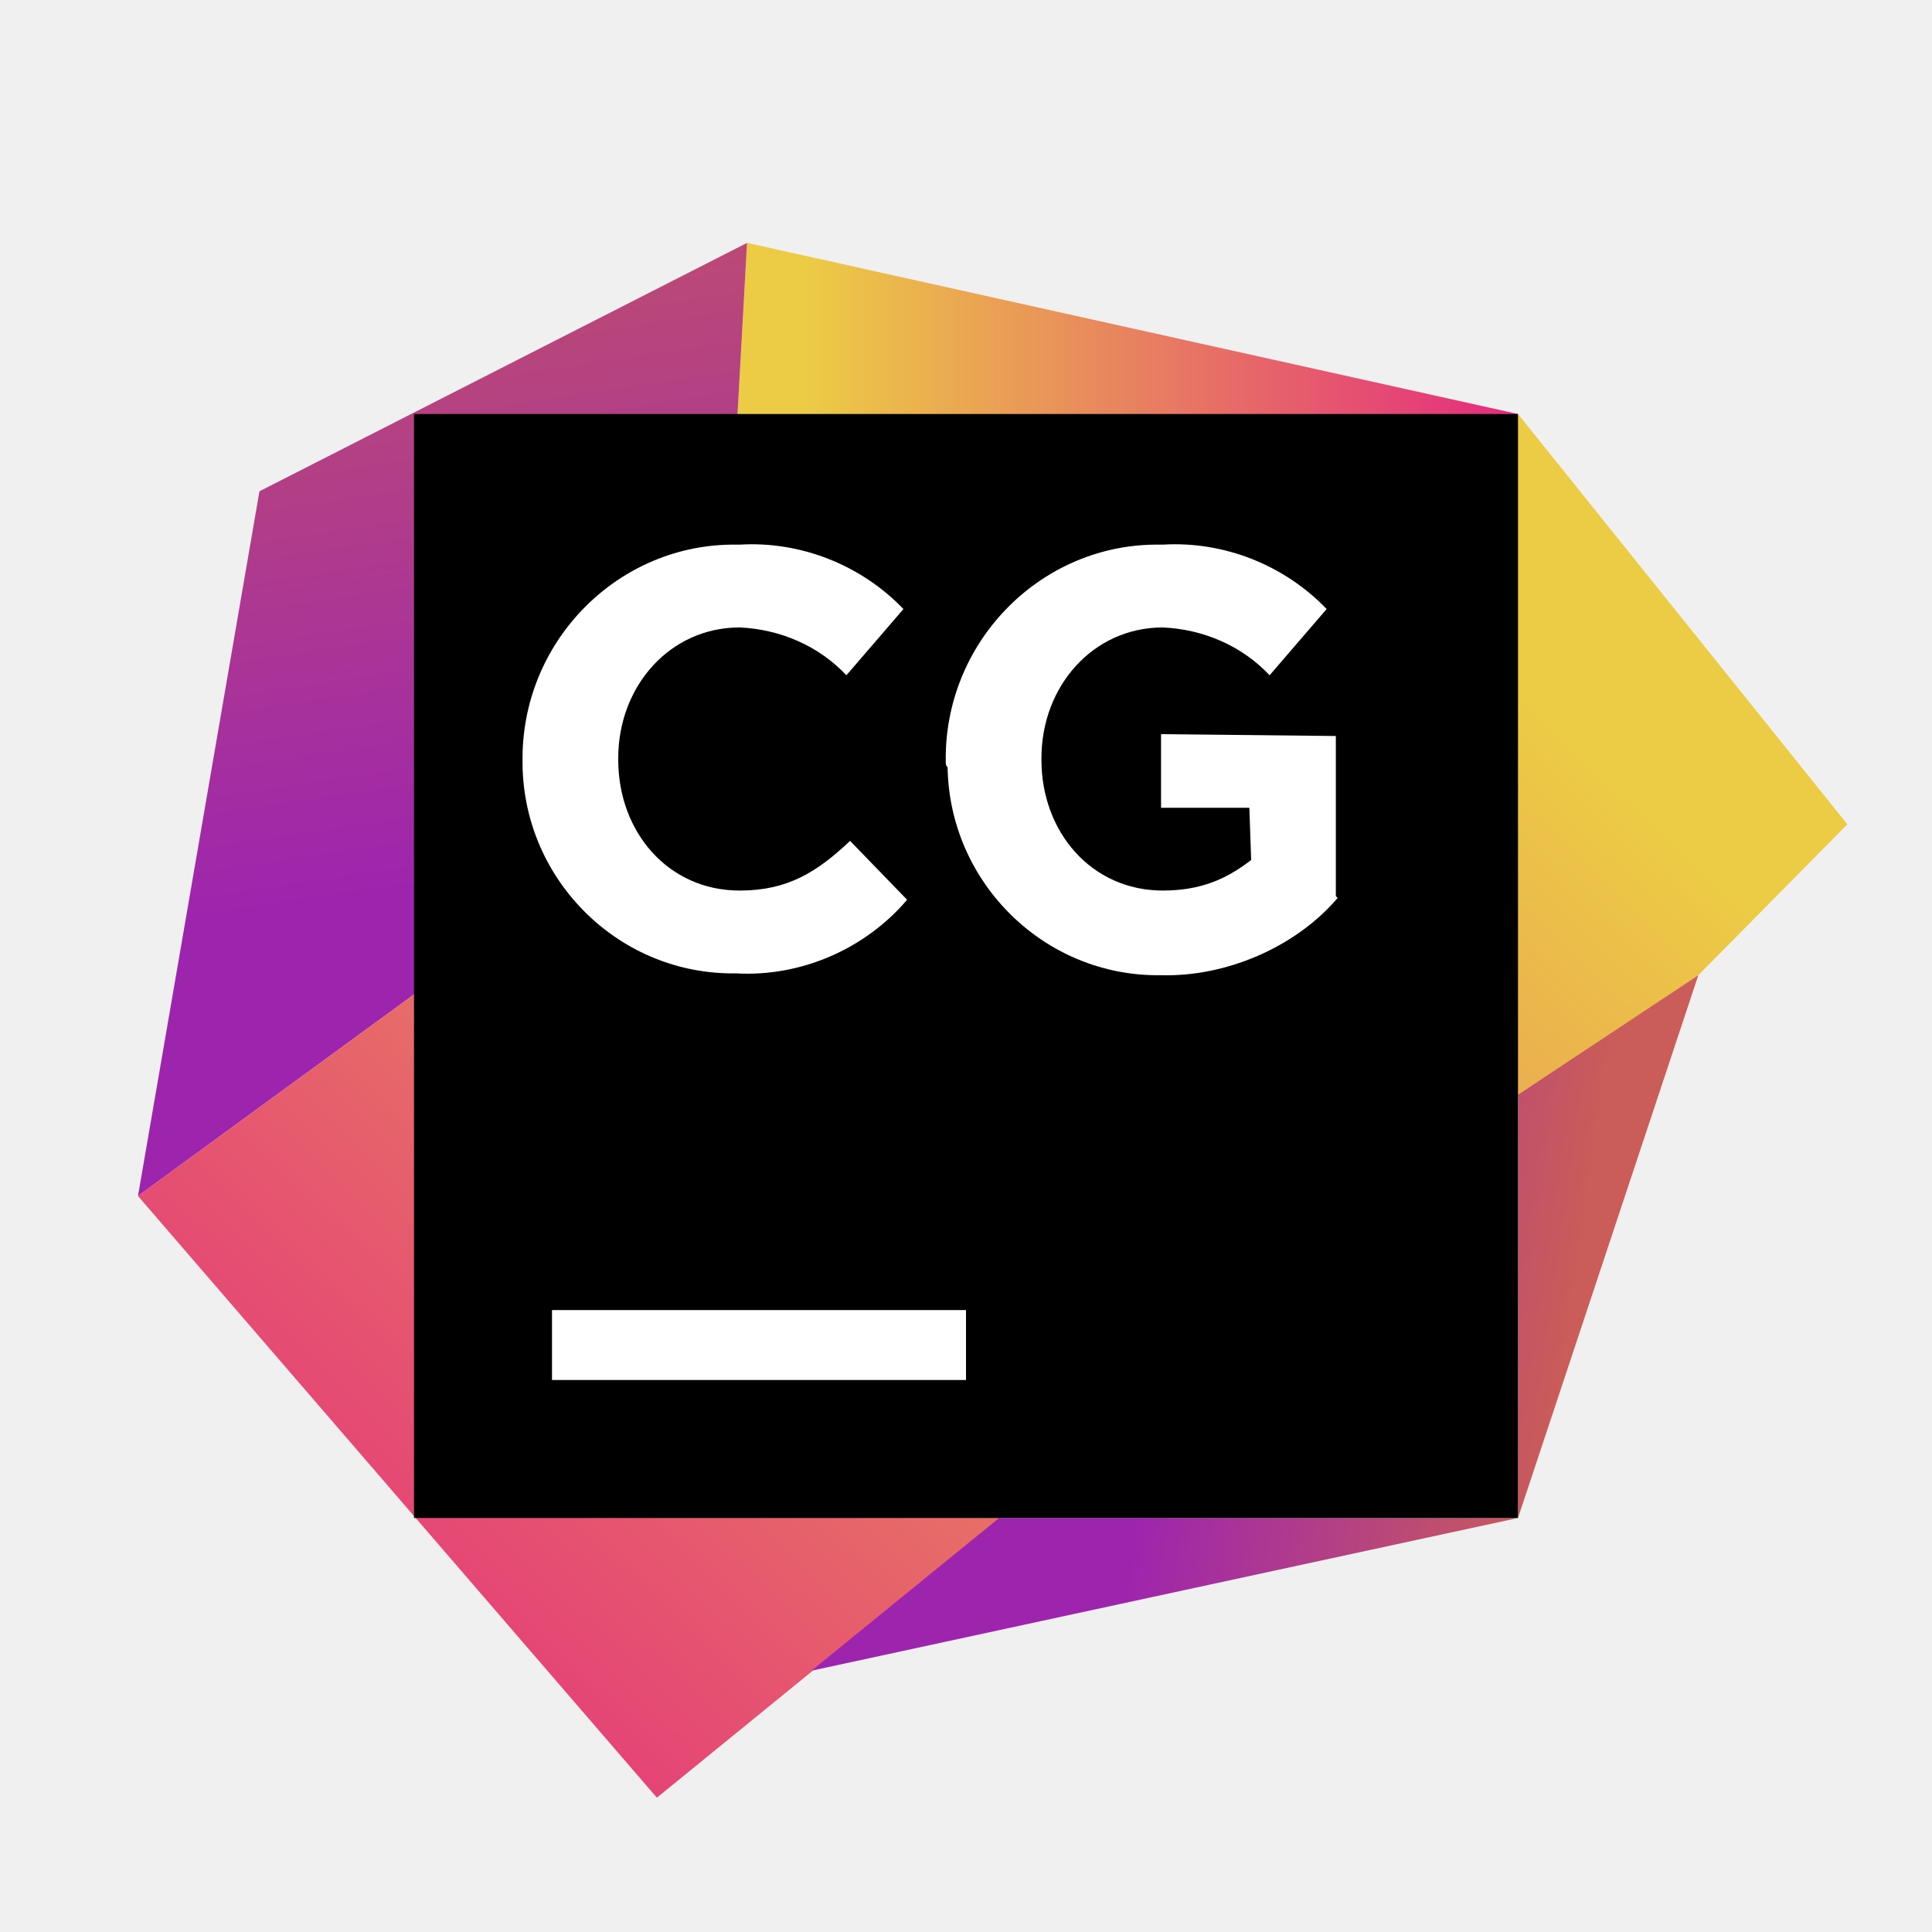
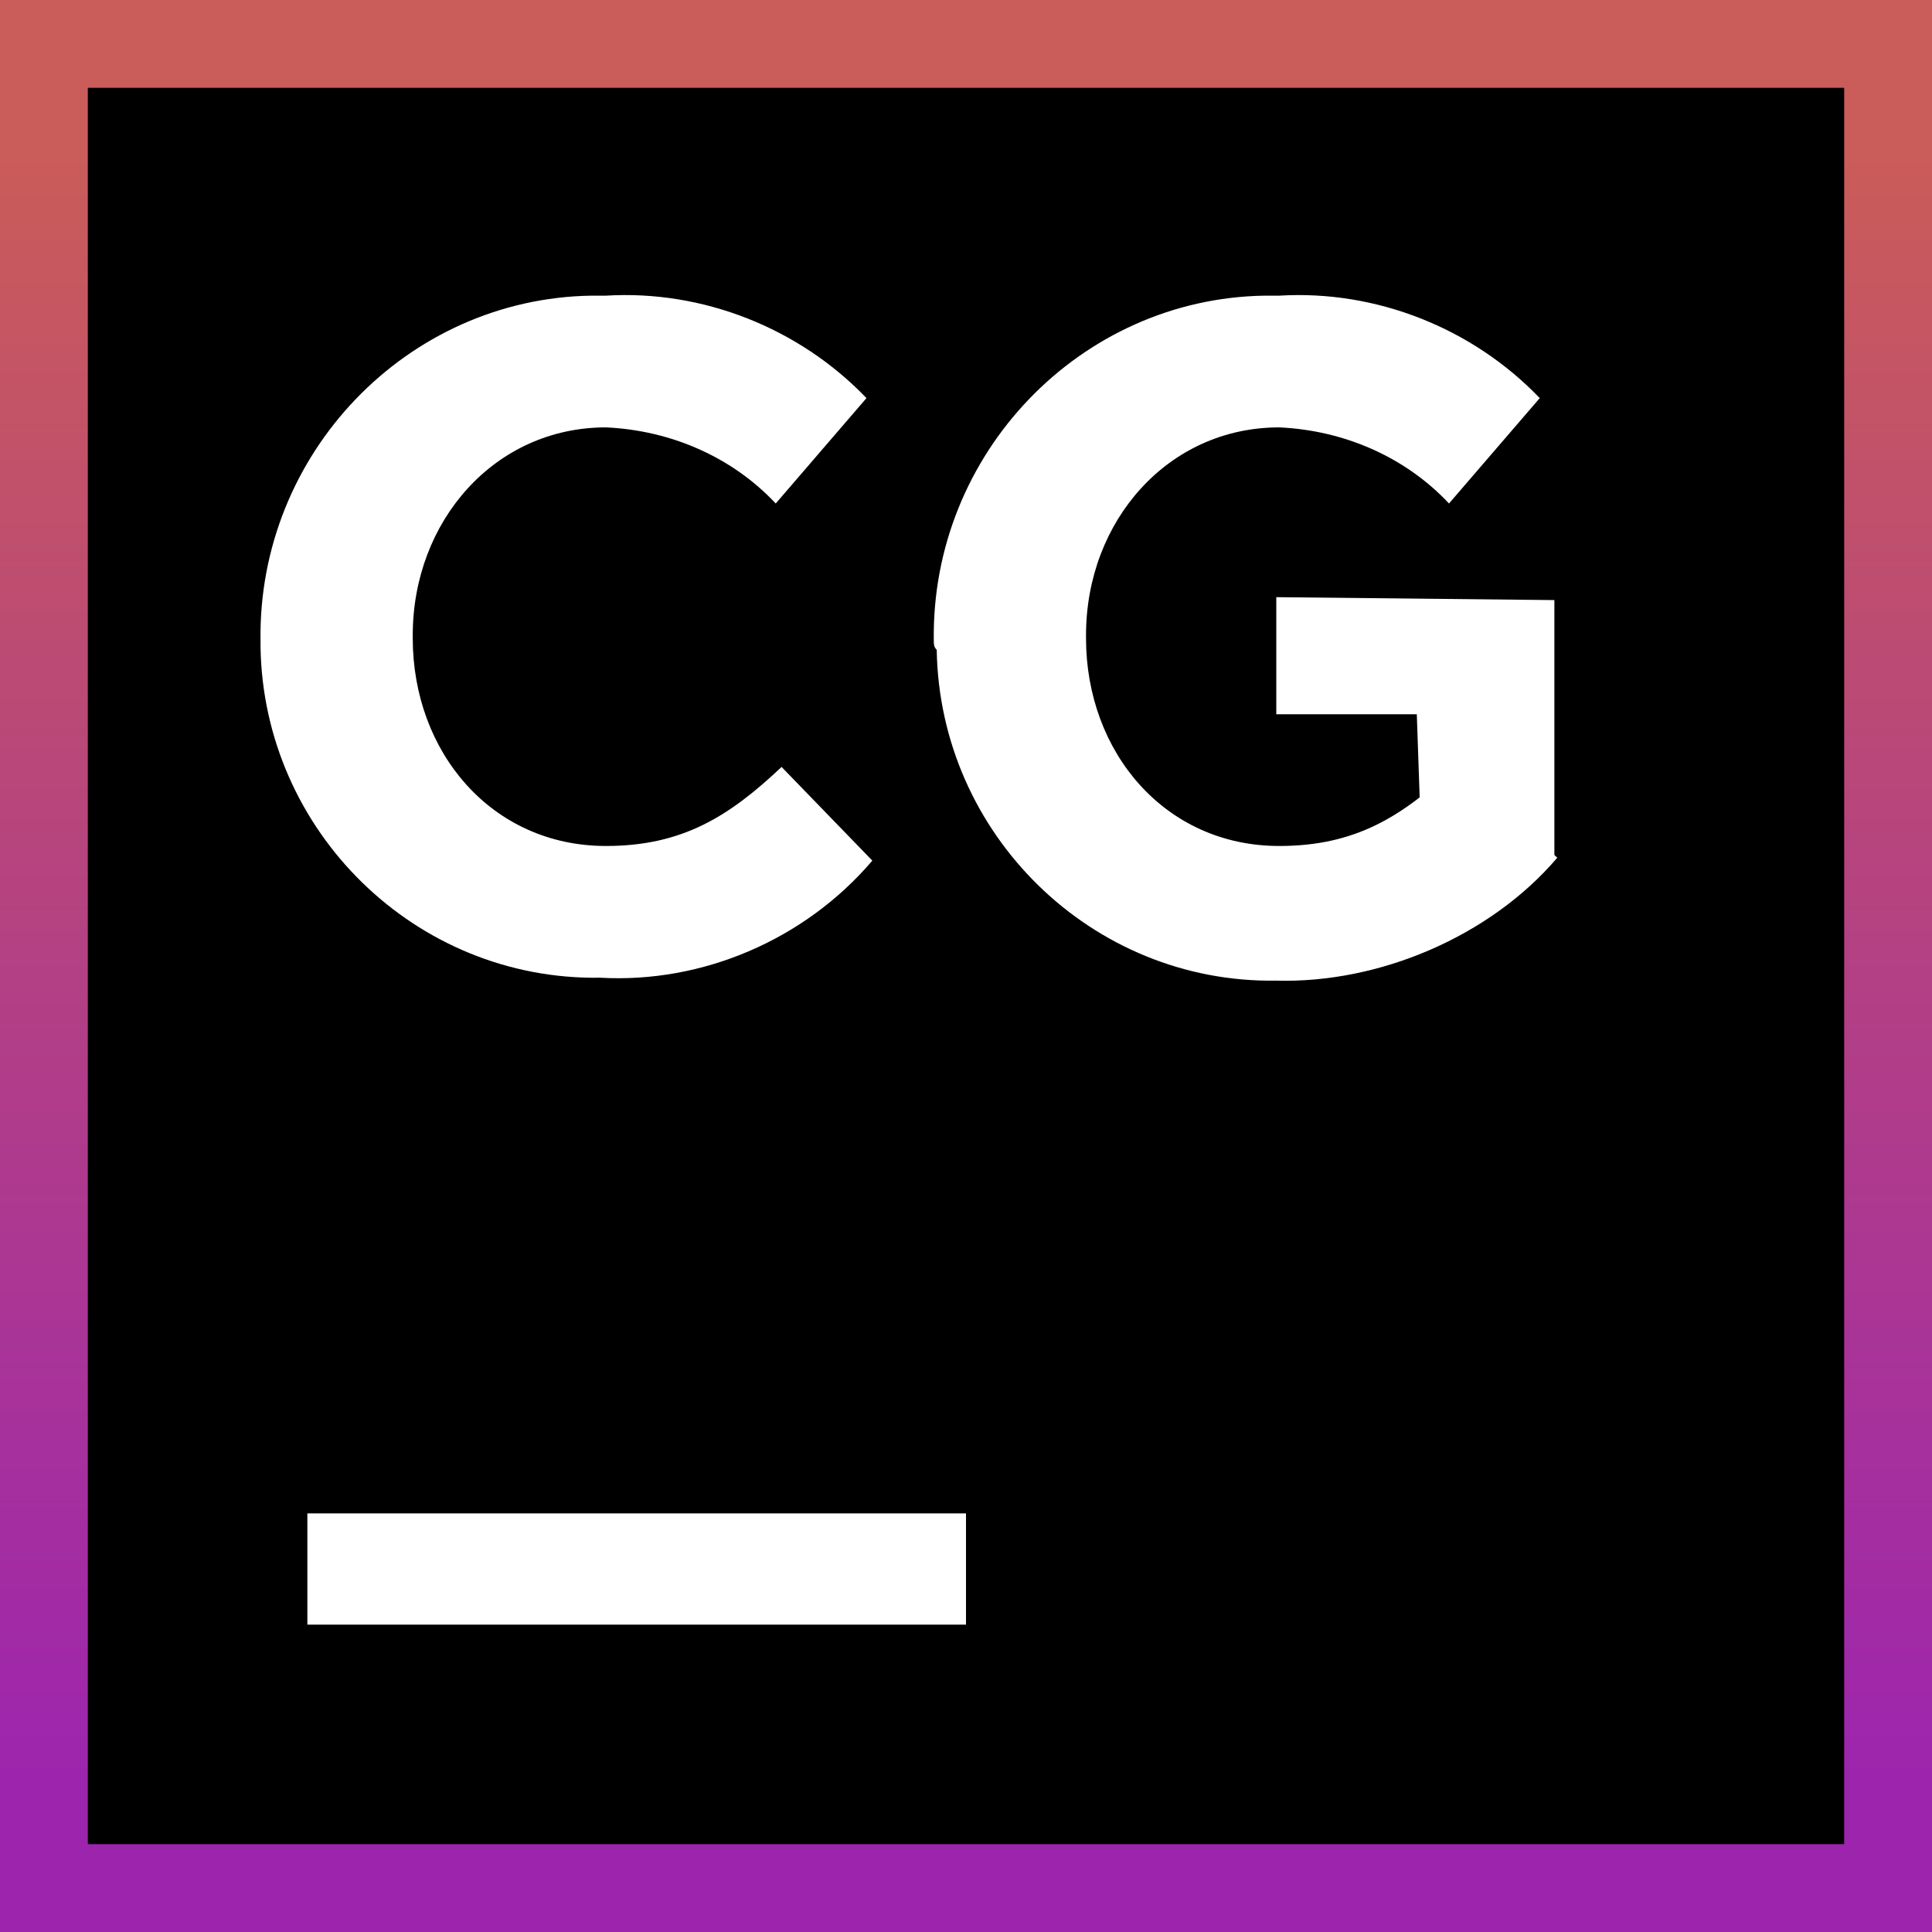
- <svg xmlns="http://www.w3.org/2000/svg" version="1.1" id="Слой_1" x="0px" y="0px" viewBox="0 0 105 105" style="enable-background:new 0 0 105 105;" xml:space="preserve">
-   <style type="text/css">
- 	.st0{fill:url(#SVGID_1_);}
- 	.st1{fill:url(#SVGID_2_);}
- 	.st2{fill:url(#SVGID_3_);}
- 	.st3{fill:url(#SVGID_4_);}
- 	.st4{fill:#FFFFFF;}
- 	.st5{fill:none;}
- </style>
-   <linearGradient id="SVGID_1_" gradientUnits="userSpaceOnUse" x1="39.01" y1="78.374" x2="89.03" y2="78.374" gradientTransform="matrix(1 0 0 -1 0 106)">
-     <stop offset="9.558660e-02" style="stop-color:#ECCB45" />
-     <stop offset="0.9" style="stop-color:#E32581" />
-   </linearGradient>
-   <path class="st0" d="M39,42l1.6-28.8l41.9,9.3L39,42z" />
-   <linearGradient id="SVGID_2_" gradientUnits="userSpaceOnUse" x1="26.183" y1="52.46" x2="17.474" y2="110.891" gradientTransform="matrix(1 0 0 -1 0 106)">
-     <stop offset="9.553076e-02" style="stop-color:#9D25AE" />
-     <stop offset="0.917" style="stop-color:#CA5C59" />
-   </linearGradient>
-   <path class="st1" d="M39,42l1.6-28.8L14.1,26.7L7.5,65L39,42z" />
-   <linearGradient id="SVGID_3_" gradientUnits="userSpaceOnUse" x1="83.709" y1="82.572" x2="3.657" y2="-1.973" gradientTransform="matrix(1 0 0 -1 0 106)">
-     <stop offset="9.558660e-02" style="stop-color:#ECCB45" />
-     <stop offset="0.9" style="stop-color:#E32581" />
-   </linearGradient>
-   <path class="st2" d="M92.3,53l8.1-8.2L82.5,22.5L39,42L7.5,65l28.2,32.7l46.9-38.2L92.3,53z" />
-   <linearGradient id="SVGID_4_" gradientUnits="userSpaceOnUse" x1="60.794" y1="35.143" x2="87.24" y2="31.38" gradientTransform="matrix(1 0 0 -1 0 106)">
-     <stop offset="9.553076e-02" style="stop-color:#9D25AE" />
-     <stop offset="0.917" style="stop-color:#CA5C59" />
-   </linearGradient>
-   <path class="st3" d="M82.5,59.5v23H54.3l-10.2,8.3l38.4-8.3L92.3,53L82.5,59.5z" />
-   <path d="M22.5,22.5h60v60h-60V22.5z" />
-   <g>
-     <path class="st4" d="M30,71.2h22.5v3.8H30V71.2z" />
-     <path class="st4" d="M52.5,29.9" />
-     <path class="st4" d="M28.4,41.4L28.4,41.4c-0.1-6.4,5-11.7,11.3-11.8c0.2,0,0.3,0,0.5,0c3.3-0.2,6.6,1.1,8.9,3.5L46,36.7   c-1.5-1.6-3.6-2.5-5.8-2.6c-3.8,0-6.6,3.2-6.6,7.1v0.1c0,3.9,2.7,7.1,6.6,7.1c2.6,0,4.2-1,6-2.7l3.1,3.2c-2.3,2.7-5.8,4.2-9.3,4   c-6.3,0.1-11.5-5-11.6-11.3C28.4,41.6,28.4,41.5,28.4,41.4" />
-   </g>
-   <path class="st4" d="M51.4,41.4L51.4,41.4c-0.1-6.4,5-11.7,11.3-11.8c0.2,0,0.3,0,0.5,0c3.3-0.2,6.6,1.1,8.9,3.5L69,36.7  c-1.5-1.6-3.6-2.5-5.8-2.6c-3.8,0-6.6,3.2-6.6,7.1v0.1c0,3.9,2.7,7.1,6.6,7.1c2.6,0,4.2-1,6-2.7l3.5,3.1c-2.3,2.7-6.1,4.3-9.6,4.2  c-6.3,0.1-11.5-5-11.6-11.3C51.4,41.6,51.4,41.5,51.4,41.4" />
-   <polyline class="st4" points="68,46.8 67.9,43.9 63.1,43.9 63.1,39.9 72.6,40 72.6,48.8 " />
-   <rect class="st5" width="105" height="105" />
+ <svg xmlns="http://www.w3.org/2000/svg" width="66" height="66" viewBox="0 0 66 66" fill="none">
+   <rect width="66" height="66" fill="url(#paint0_linear)" />
+   <path d="M3 3H63V63H3V3Z" fill="black" />
+   <path d="M10.5 51.7H33V55.5H10.5V51.7Z" fill="white" />
+   <path d="M8.9 21.9C8.8 15.5 13.9 10.2 20.2 10.1C20.4 10.1 20.5 10.1 20.7 10.1C24 9.9 27.3 11.2 29.6 13.6L26.5 17.2C25 15.6 22.9 14.7 20.7 14.6C16.9 14.6 14.1 17.8 14.1 21.7V21.8C14.1 25.7 16.8 28.9 20.7 28.9C23.3 28.9 24.9 27.9 26.7 26.2L29.8 29.4C27.5 32.1 24 33.6 20.5 33.4C14.2 33.5 9 28.4 8.9 22.1C8.9 22.1 8.9 22 8.9 21.9Z" fill="white" />
+   <path d="M31.9 21.9C31.8 15.5 36.9 10.2 43.2 10.1C43.4 10.1 43.5 10.1 43.7 10.1C47 9.9 50.3 11.2 52.6 13.6L49.5 17.2C48 15.6 45.9 14.7 43.7 14.6C39.9 14.6 37.1 17.8 37.1 21.7V21.8C37.1 25.7 39.8 28.9 43.7 28.9C46.3 28.9 47.9 27.9 49.7 26.2L53.2 29.3C50.9 32 47.1 33.6 43.6 33.5C37.3 33.6 32.1 28.5 32 22.2C31.9 22.1 31.9 22 31.9 21.9Z" fill="white" />
+   <path d="M48.5 27.3L48.4 24.4H43.6V20.4L53.1 20.5V29.3" fill="white" />
+   <defs>
+     <linearGradient id="paint0_linear" x1="33" y1="0" x2="33" y2="66" gradientUnits="userSpaceOnUse">
+       <stop offset="0.078" stop-color="#CA5C59" />
+       <stop offset="0.922" stop-color="#9D25AE" />
+     </linearGradient>
+   </defs>
</svg>
